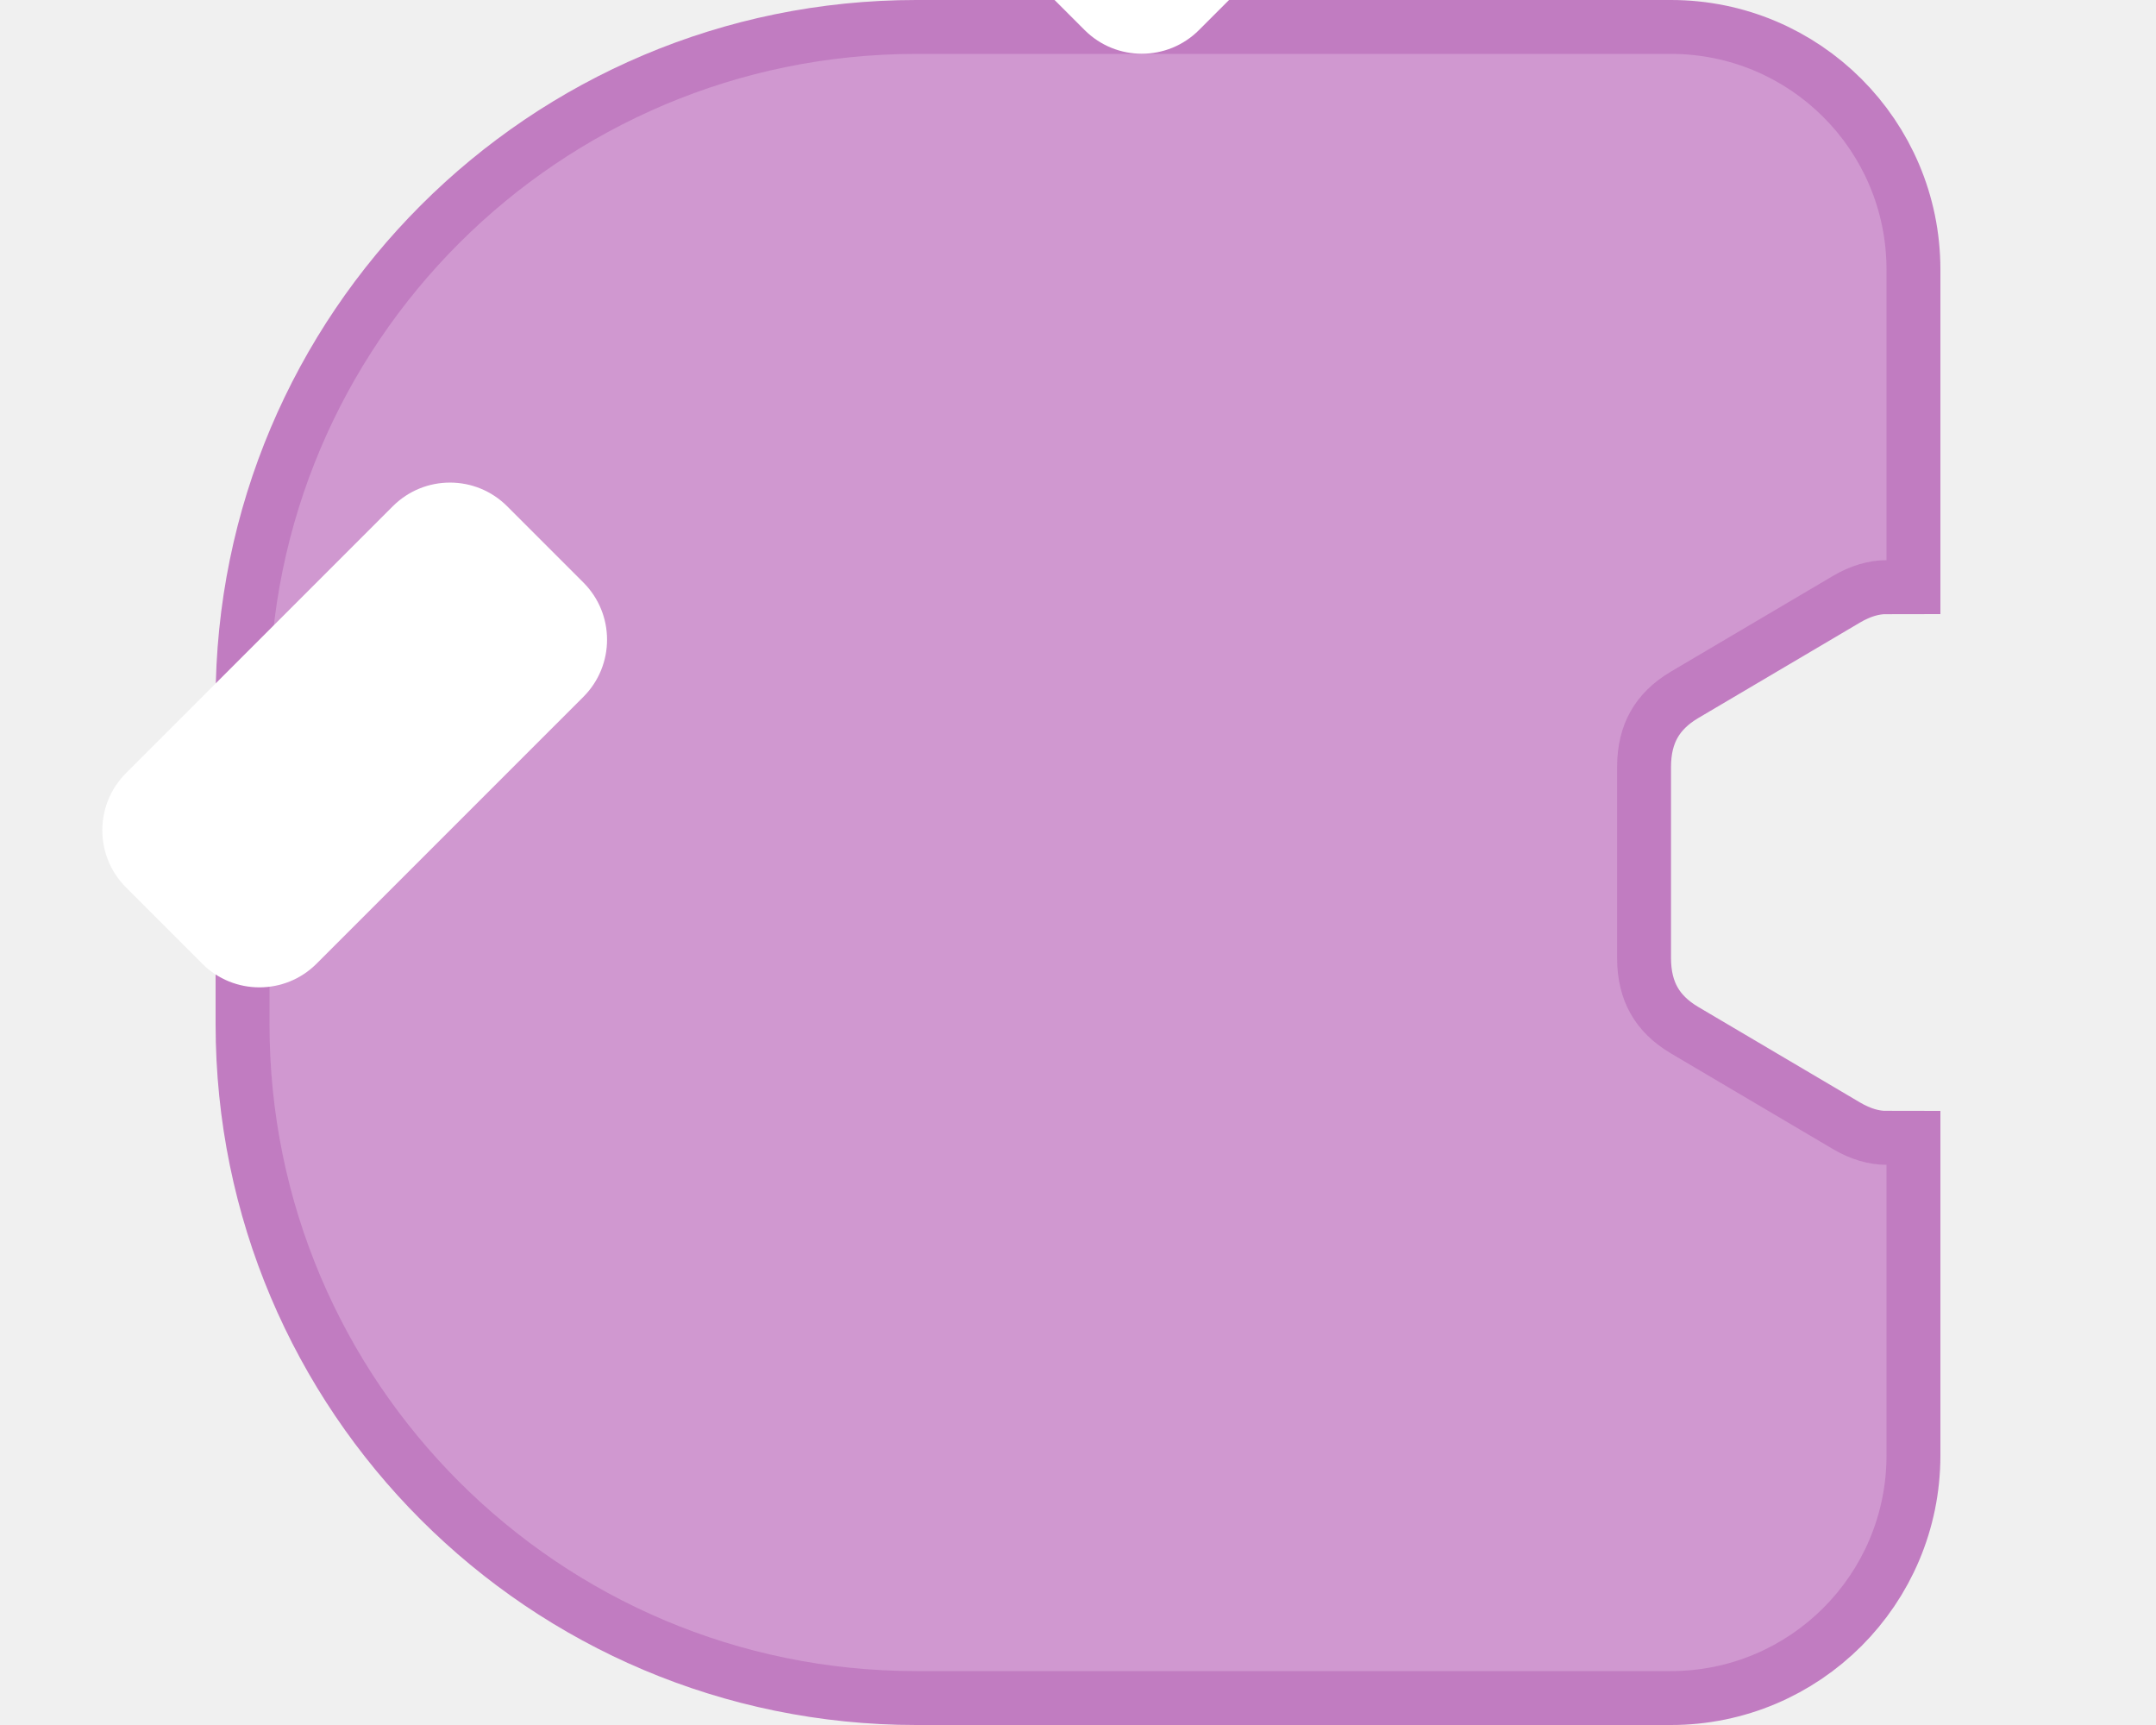
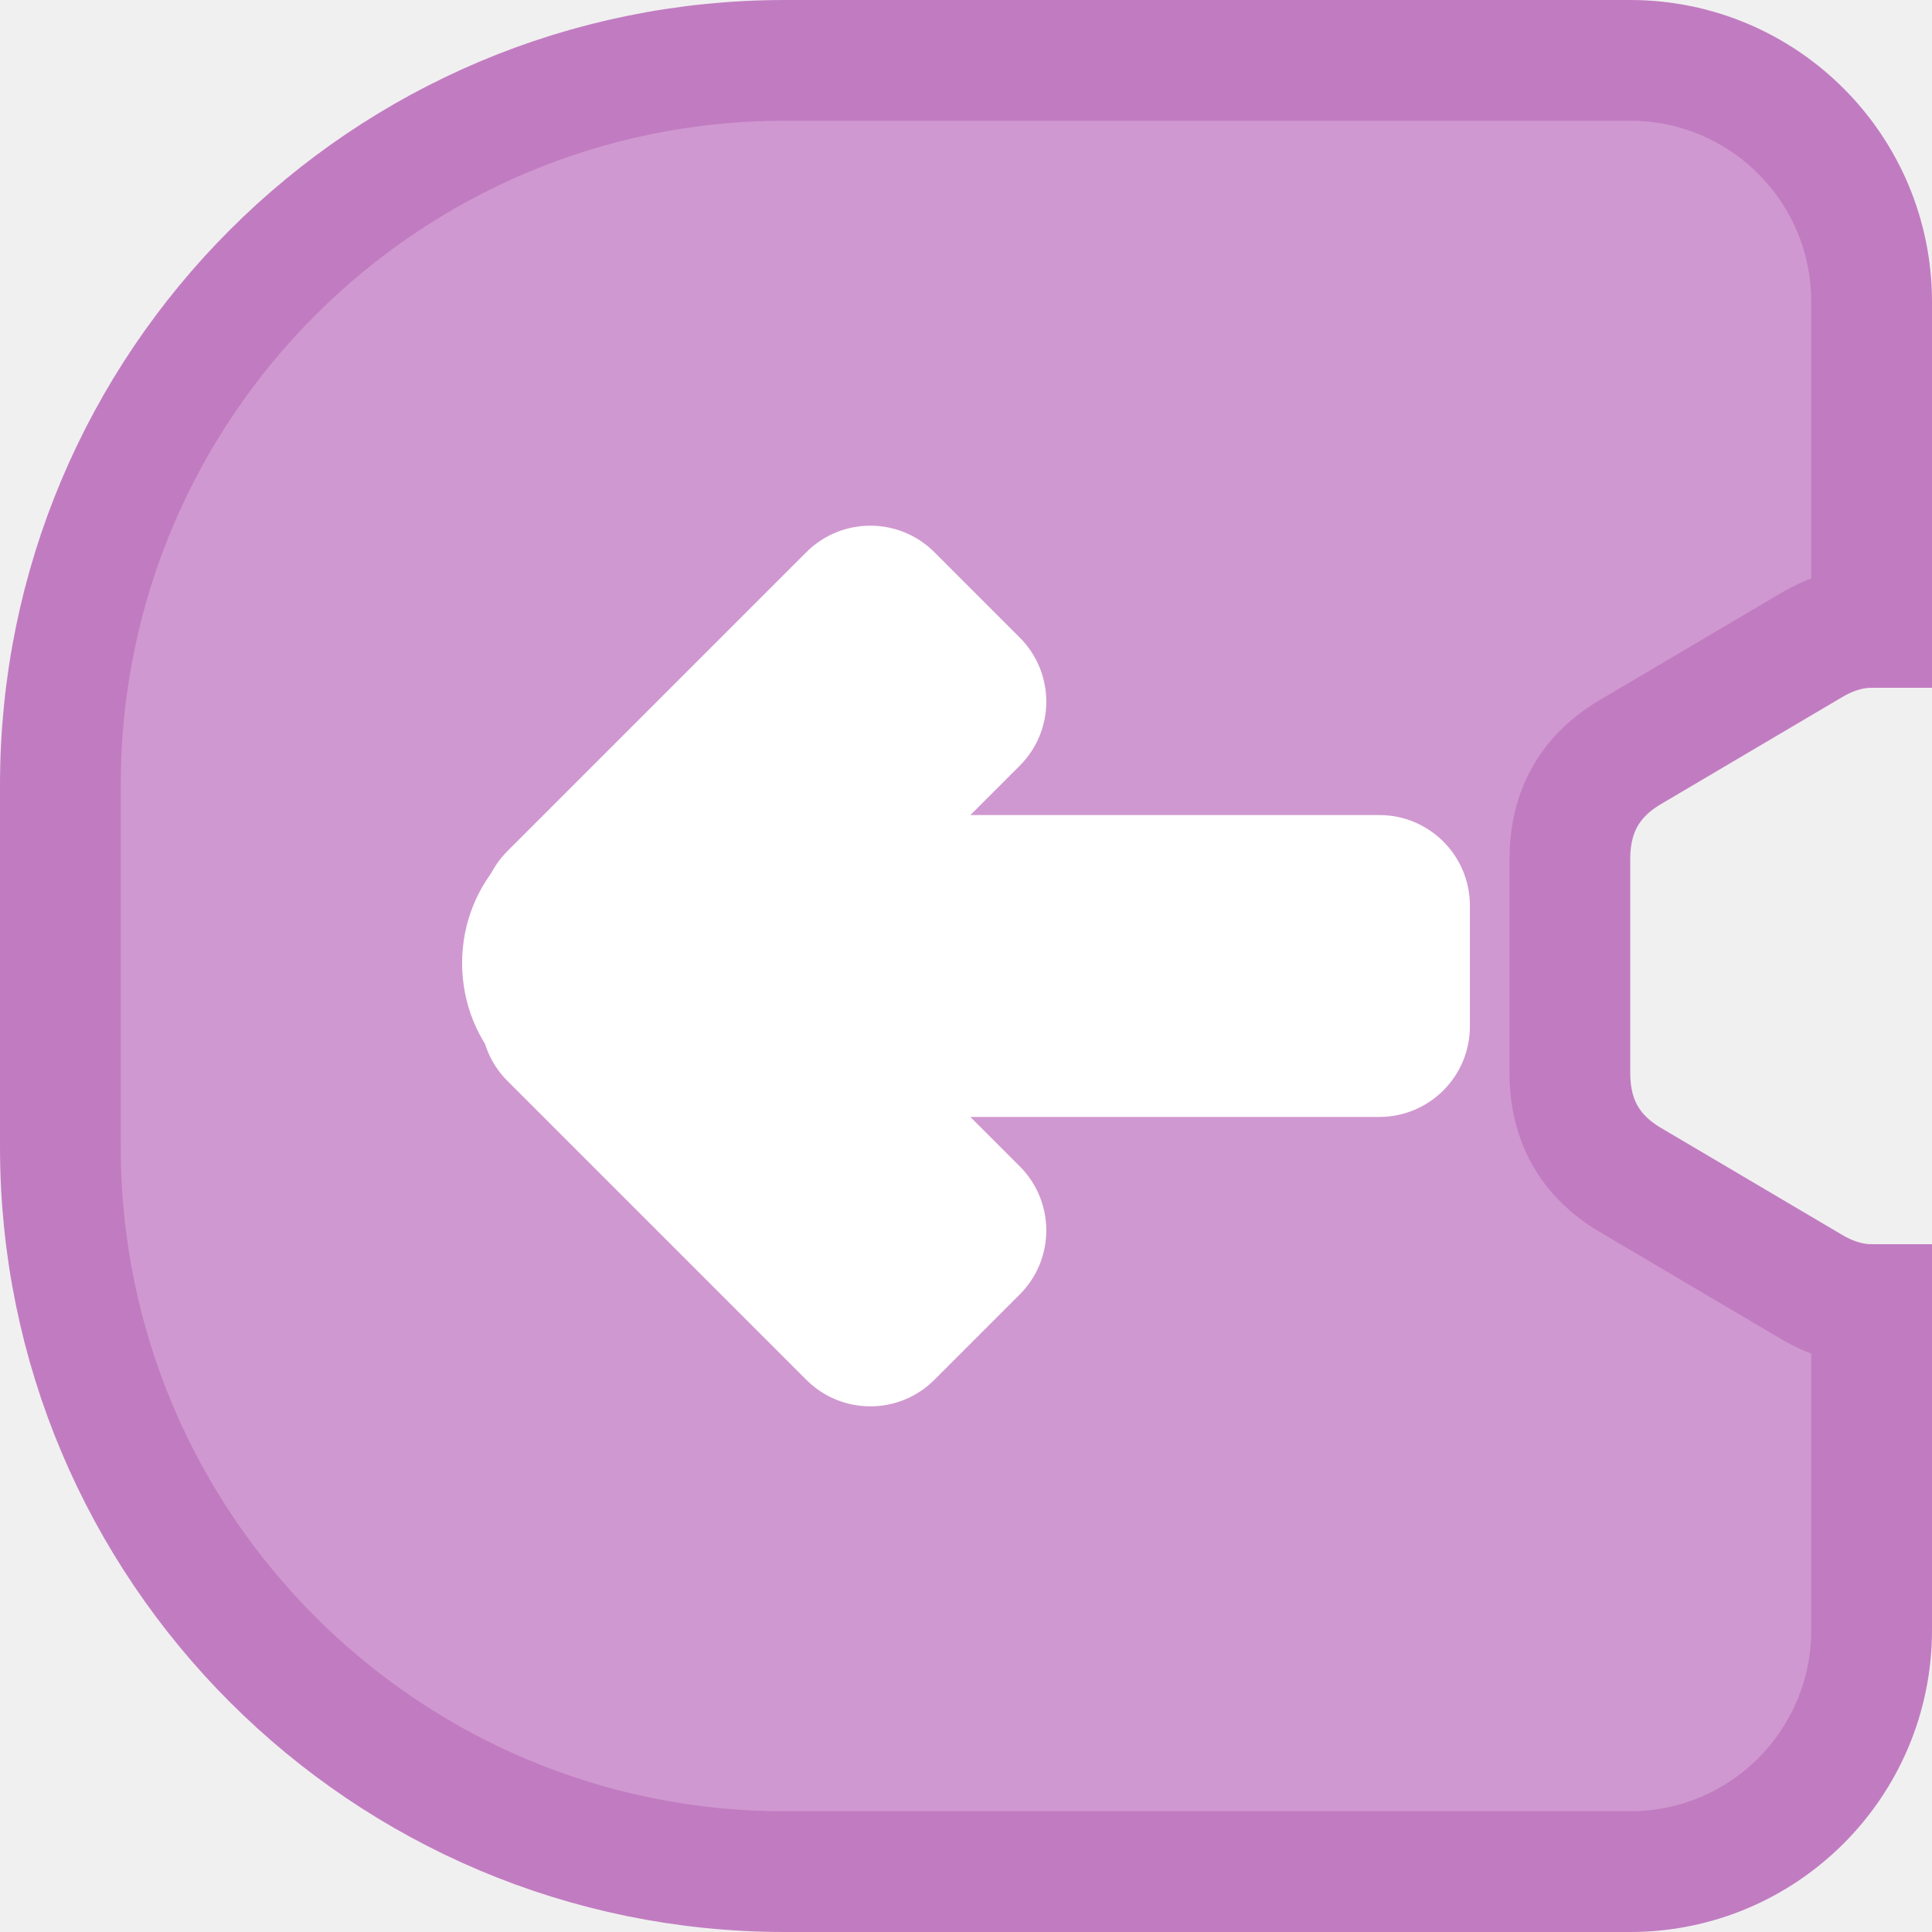
- <svg xmlns="http://www.w3.org/2000/svg" viewBox="0 0 80 64" width="80" height="64">
-   <defs />
-   <path style="paint-order: stroke; stroke-width: 4px; fill: rgb(208, 152, 208); stroke: rgb(193, 124, 193);" d="M 34 2 L 62 2 C 66.418 2 70 5.582 70 10 L 70 20.784 C 69.334 20.784 68.668 20.981 68.002 21.374 L 62.003 24.916 C 60.67 25.703 60.004 26.884 60.004 28.458 L 60.004 35.542 C 60.004 37.117 60.67 38.297 62.003 39.084 L 68.002 42.626 C 68.668 43.019 69.334 43.216 70 43.216 L 70 54 C 70 58.418 66.418 62 62 62 L 34 62 C 20.745 62 10 51.255 10 38 L 10 26 C 10 12.745 20.745 2 34 2 Z" />
-   <g transform="matrix(0, -1, 1, 0, -0.000003, 4.691896)" style="transform-origin: 40px 27.308px;">
-     <rect style="stroke-width: 0.8px; fill: rgb(255, 255, 255);" x="35" y="20" width="10" height="24" rx="3" ry="3" />
-     <rect style="stroke-width: 0.8px; fill: rgb(255, 255, 255); transform-box: fill-box; transform-origin: 50% 50%;" x="27.422" y="8.152" width="10" height="20" rx="3" ry="3" transform="matrix(0.707107, 0.707107, -0.707107, 0.707107, 1.971393, 3.070812)" />
-     <rect style="stroke-width: 0.8px; fill: rgb(255, 255, 255); transform-origin: 32.422px 18.152px;" x="27.422" y="8.152" width="10" height="20" rx="3" ry="3" transform="matrix(-0.707107, 0.707107, -0.707107, -0.707107, 13.1846, 3.070812)" />
-     <circle style="fill: rgb(255, 255, 255);" transform="matrix(0.115031, 0, 0, 0.110056, -7.383588, -16.74299)" cx="412.756" cy="291.226" r="42.632" />
+ <svg xmlns="http://www.w3.org/2000/svg" version="1.1" width="64" height="64" viewBox="0,0,64,64">
+   <g transform="translate(-208,-148)">
+     <g data-paper-data="{&quot;isPaintingLayer&quot;:true}" fill-rule="nonzero" stroke-linecap="butt" stroke-linejoin="miter" stroke-miterlimit="10" stroke-dasharray="" stroke-dashoffset="0" style="mix-blend-mode: normal">
+       <path d="M234,150h28c4.418,0 8,3.582 8,8v10.784c-0.666,0 -1.332,0.197 -1.998,0.59l-5.999,3.542c-1.333,0.787 -1.999,1.968 -1.999,3.542v7.084c0,1.575 0.666,2.755 1.999,3.542l5.999,3.542c0.666,0.393 1.332,0.59 1.998,0.59v10.784c0,4.418 -3.582,8 -8,8h-28c-13.255,0 -24,-10.745 -24,-24v-12c0,-13.255 10.745,-24 24,-24z" fill="#d098d0" stroke="#c17cc1" stroke-width="4" />
+       <g fill="#ffffff" stroke="none">
+         <path d="M256.692,182c0,1.657 -1.343,3 -3,3l-18,0c-1.657,0 -3,-1.343 -3,-3v-4c0,-1.657 1.343,-3 3,-3l18,0c1.657,0 3,1.343 3,3z" stroke-width="0.8" />
+         <path d="M238.953,193.708c-1.172,1.172 -3.071,1.172 -4.243,0l-9.899,-9.899c-1.172,-1.172 -1.172,-3.071 0,-4.243l2.828,-2.828c1.172,-1.172 3.071,-1.172 4.243,0l9.899,9.899c1.172,1.172 1.172,3.071 0,4.243z" stroke-width="0.8" />
+         <path d="M224.811,180.435c-1.172,-1.172 -1.172,-3.071 0,-4.243l9.899,-9.899c1.172,-1.172 3.071,-1.172 4.243,0l2.828,2.828c1.172,1.172 1.172,3.071 0,4.243l-9.899,9.899c-1.172,1.172 -3.071,1.172 -4.243,0z" stroke-width="0.8" />
+         <path d="M228,184.808c-2.591,0 -4.692,-2.196 -4.692,-4.904c0,-2.708 2.101,-4.904 4.692,-4.904c2.591,0 4.692,2.196 4.692,4.904c0,2.708 -2.101,4.904 -4.692,4.904z" stroke-width="1" />
+       </g>
+     </g>
  </g>
</svg>
